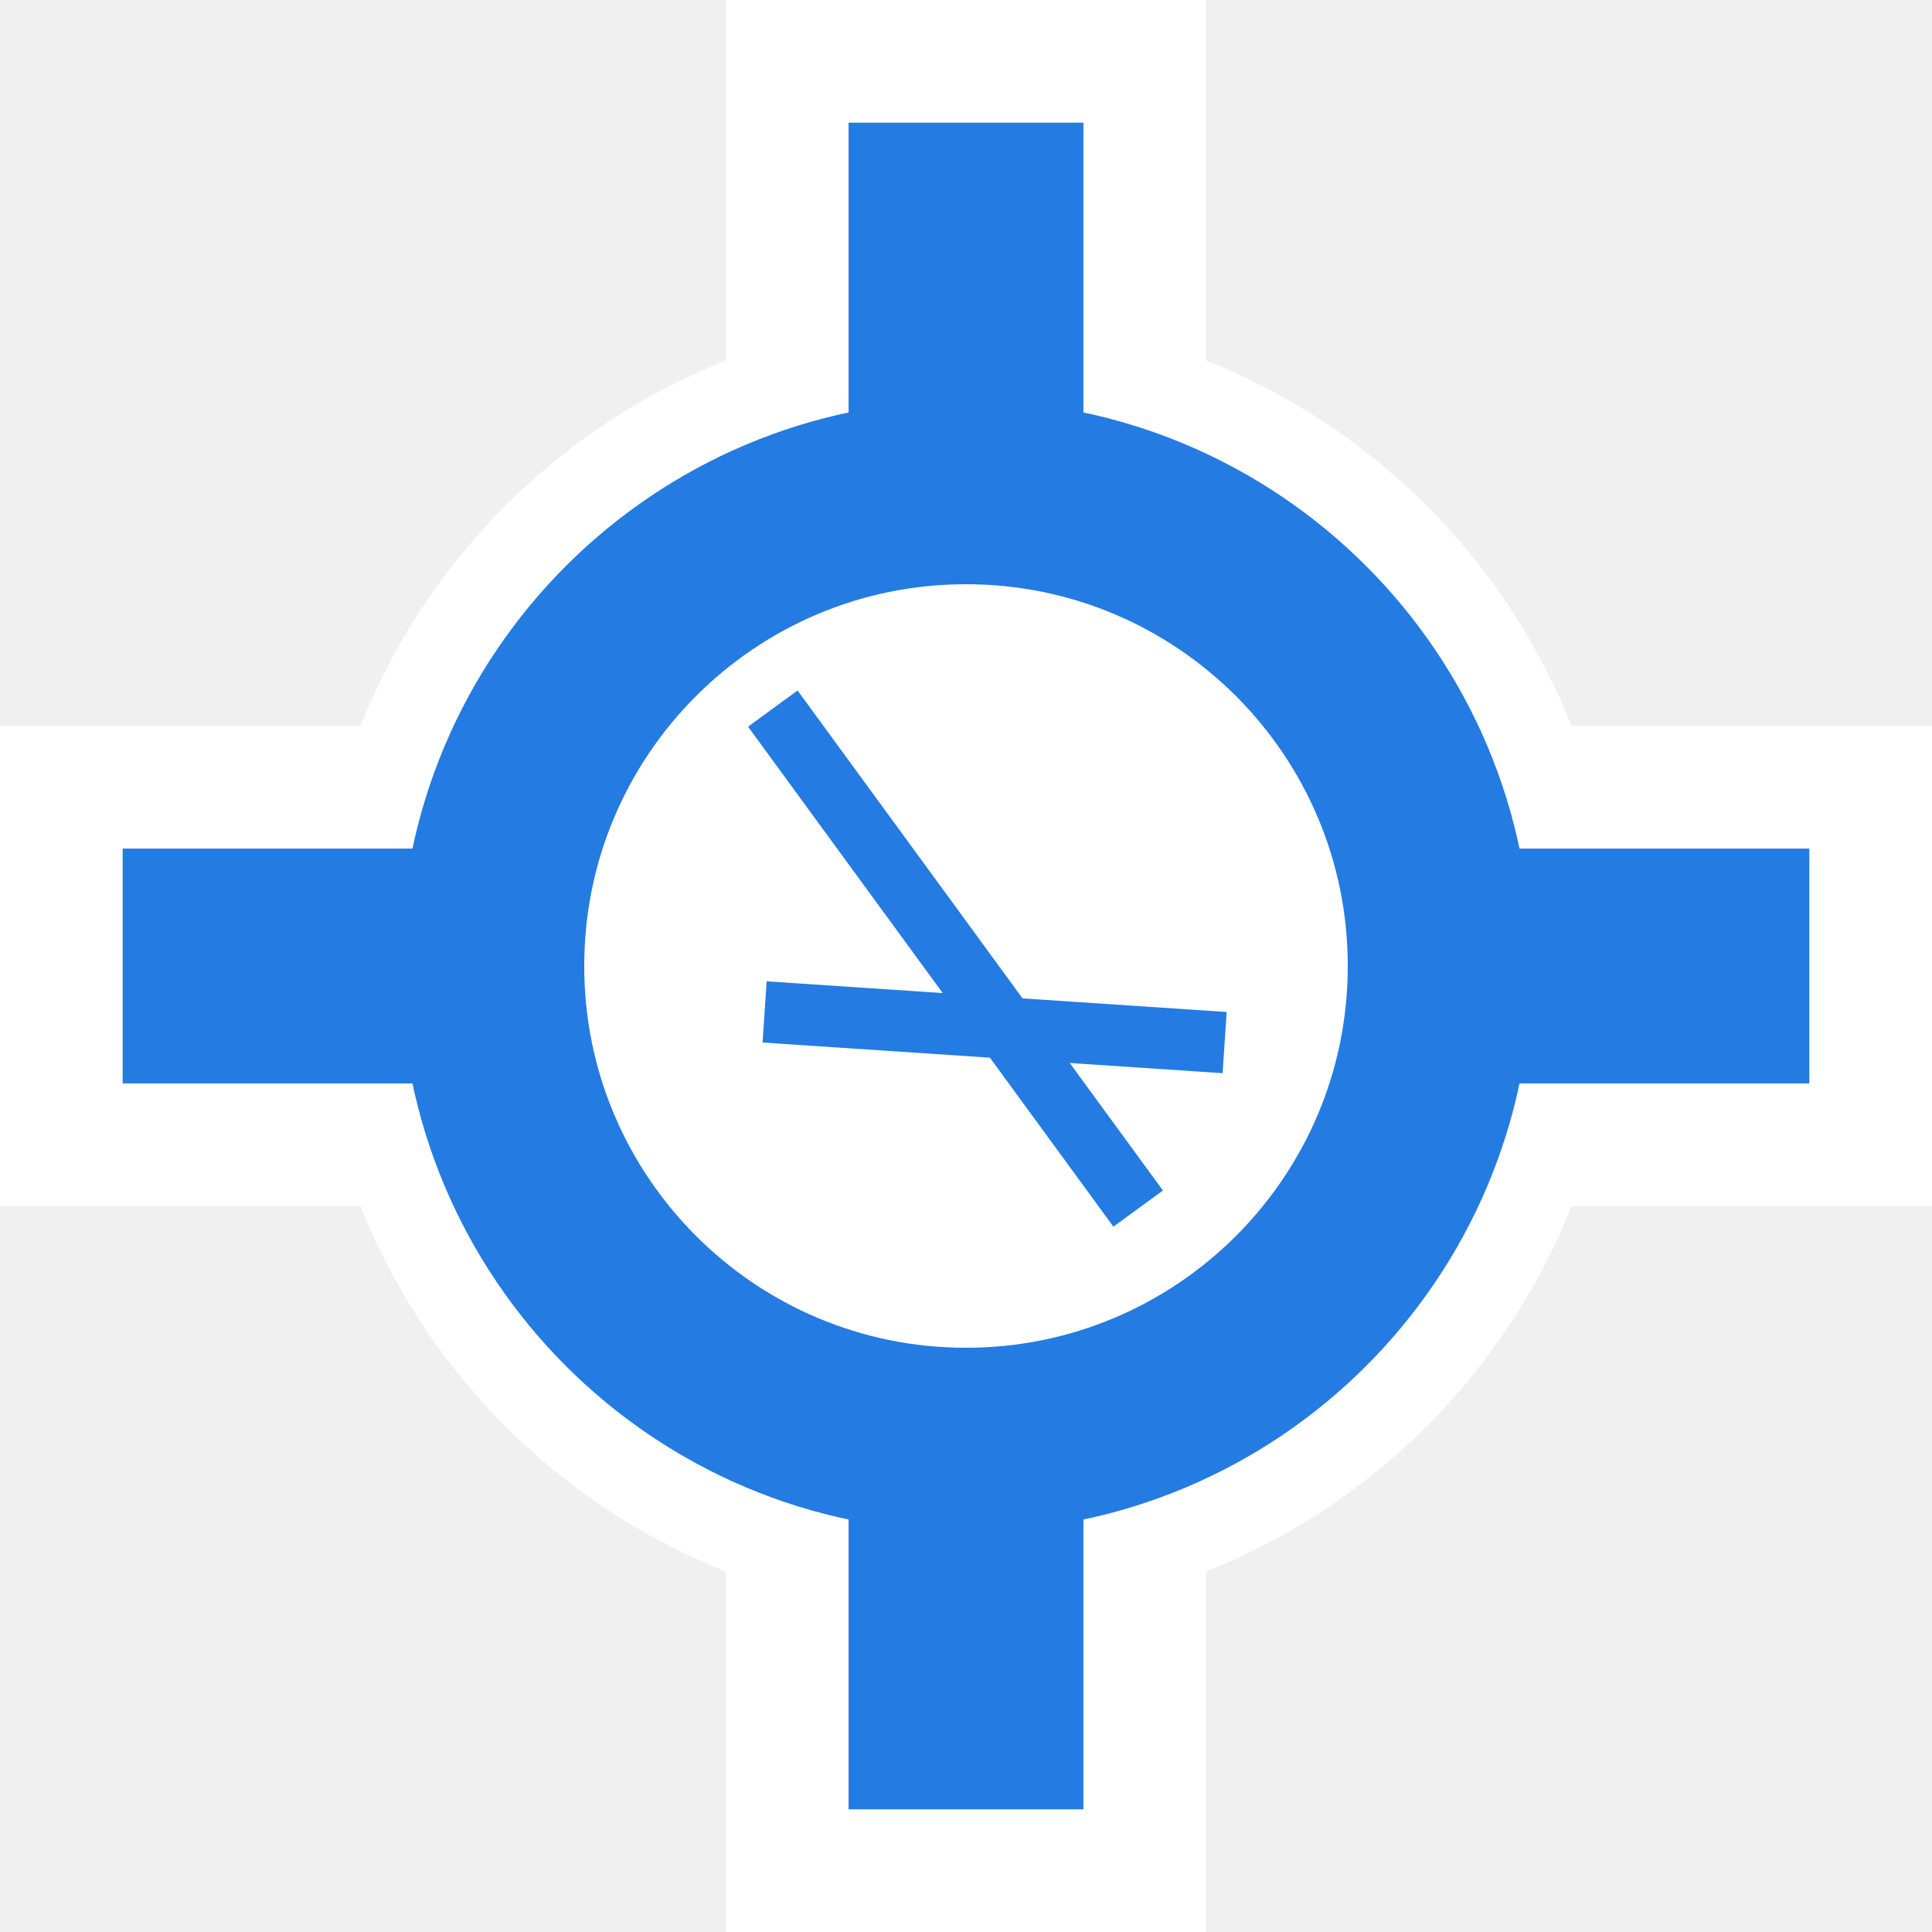
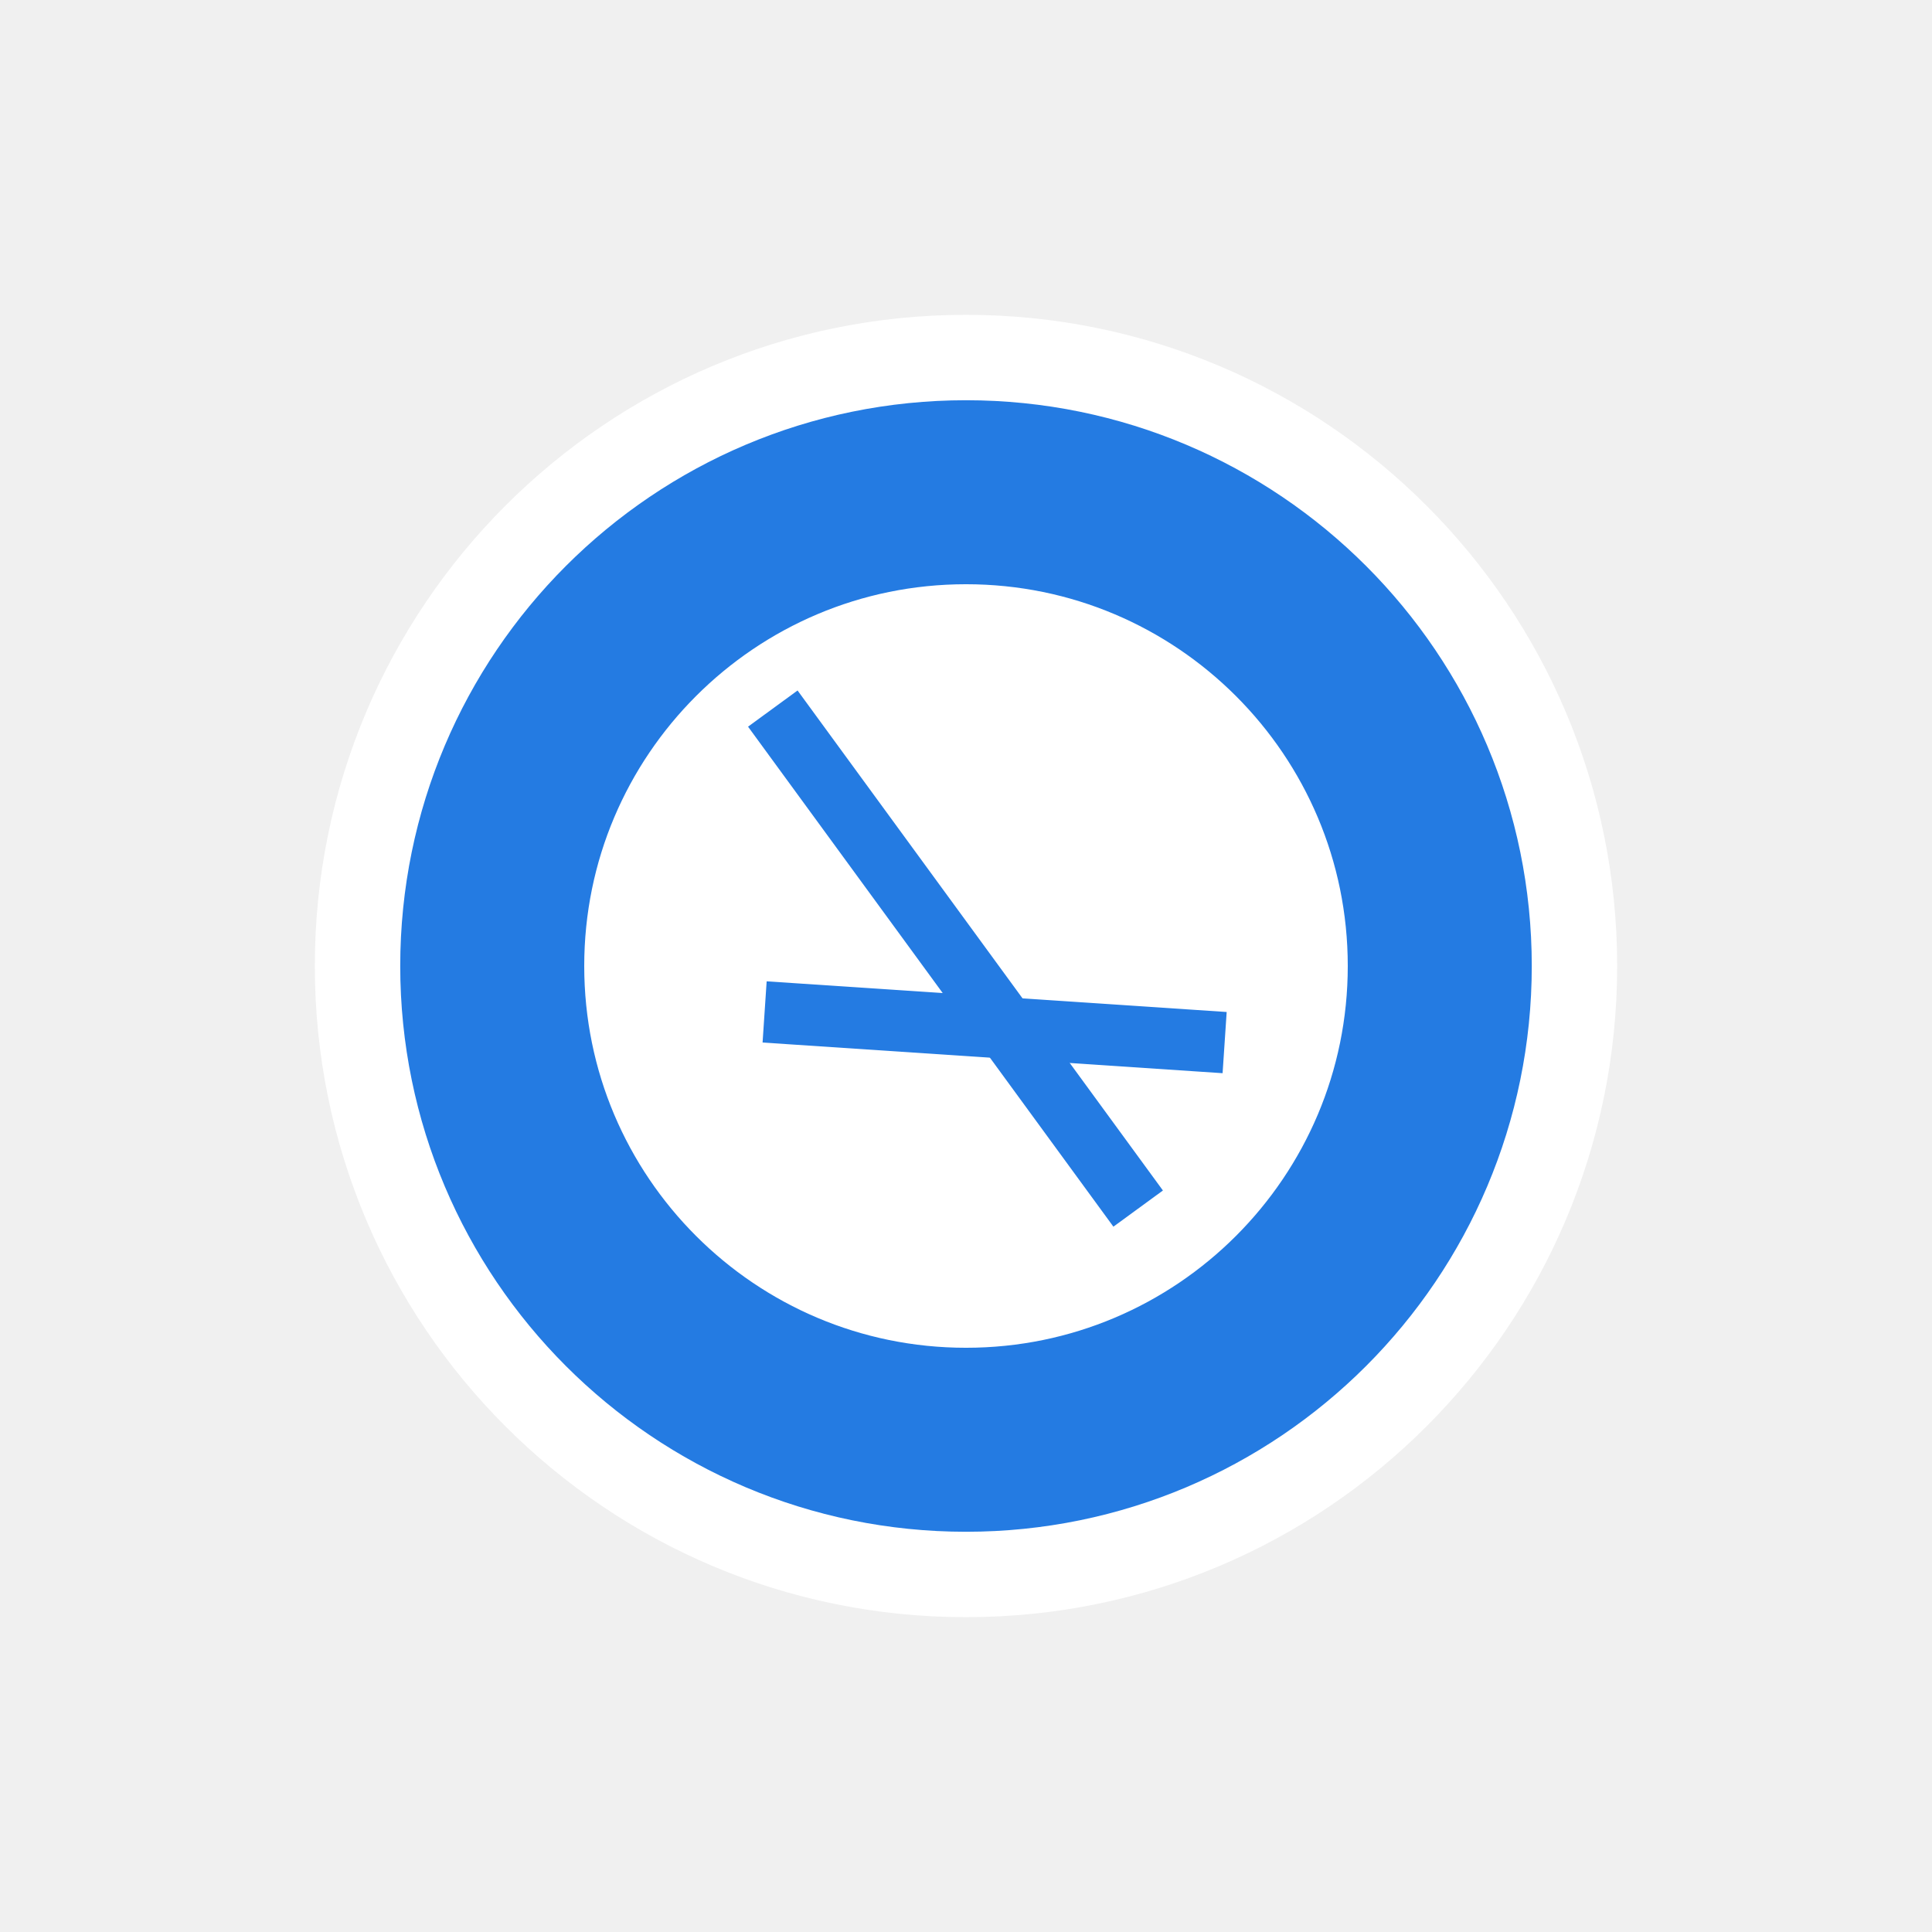
- <svg xmlns="http://www.w3.org/2000/svg" width="63" height="63" viewBox="0 0 63 63" fill="none">
-   <path fill-rule="evenodd" clip-rule="evenodd" d="M31.5 46.976C40.047 46.976 46.976 40.047 46.976 31.5C46.976 22.953 40.047 16.024 31.5 16.024C22.953 16.024 16.024 22.953 16.024 31.5C16.024 40.047 22.953 46.976 31.5 46.976ZM31.5 52.734C43.227 52.734 52.734 43.227 52.734 31.5C52.734 19.773 43.227 10.266 31.5 10.266C19.773 10.266 10.266 19.773 10.266 31.5C10.266 43.227 19.773 52.734 31.5 52.734Z" fill="white" />
-   <path d="M35.329 61L37.329 61L37.329 59L37.329 49.253L37.329 47.253L35.329 47.253L27.671 47.253L25.671 47.253L25.671 49.253L25.671 59L25.671 61L27.671 61L35.329 61Z" fill="#247BE2" stroke="white" stroke-width="4" />
-   <path d="M47.253 35.329V37.329H49.253H59H61V35.329V27.671V25.671L59 25.671H49.253H47.253V27.671V35.329Z" fill="#247BE2" stroke="white" stroke-width="4" />
-   <path d="M35.329 15.747L37.329 15.747L37.329 13.747L37.329 4L37.329 2L35.329 2L27.671 2L25.671 2L25.671 4L25.671 13.747L25.671 15.747L27.671 15.747L35.329 15.747Z" fill="#247BE2" stroke="white" stroke-width="4" />
-   <path d="M2 35.329V37.329H4H13.747H15.747V35.329L15.747 27.671V25.671L13.747 25.671H4H2V27.671L2 35.329Z" fill="#247BE2" stroke="white" stroke-width="4" />
-   <circle cx="31.5" cy="31.5" r="15.449" fill="white" stroke="#247BE2" stroke-width="6" />
-   <line x1="25.79" y1="23.913" x2="36.524" y2="38.603" stroke="#247BE2" stroke-width="2" stroke-linecap="square" />
-   <line x1="38.936" y1="33.931" x2="25.931" y2="33.064" stroke="#247BE2" stroke-width="2" stroke-linecap="square" />
+ <svg xmlns="http://www.w3.org/2000/svg" id="svg18" version="1.1" fill="none" viewBox="0 0 63 63" height="63" width="63">
+   <defs id="defs22" />
+   <path id="path2" fill="white" d="M31.5 46.976C40.047 46.976 46.976 40.047 46.976 31.5C46.976 22.953 40.047 16.024 31.5 16.024C22.953 16.024 16.024 22.953 16.024 31.5C16.024 40.047 22.953 46.976 31.5 46.976ZM31.5 52.734C43.227 52.734 52.734 43.227 52.734 31.5C52.734 19.773 43.227 10.266 31.5 10.266C19.773 10.266 10.266 19.773 10.266 31.5C10.266 43.227 19.773 52.734 31.5 52.734Z" clip-rule="evenodd" fill-rule="evenodd" />
+   <circle id="circle12" stroke-width="6" stroke="#247BE2" fill="white" r="15.449" cy="31.5" cx="31.5" />
+   <line id="line14" stroke-linecap="square" stroke-width="2" stroke="#247BE2" y2="38.603" x2="36.524" y1="23.913" x1="25.79" />
+   <line id="line16" stroke-linecap="square" stroke-width="2" stroke="#247BE2" y2="33.064" x2="25.931" y1="33.931" x1="38.936" />
</svg>
